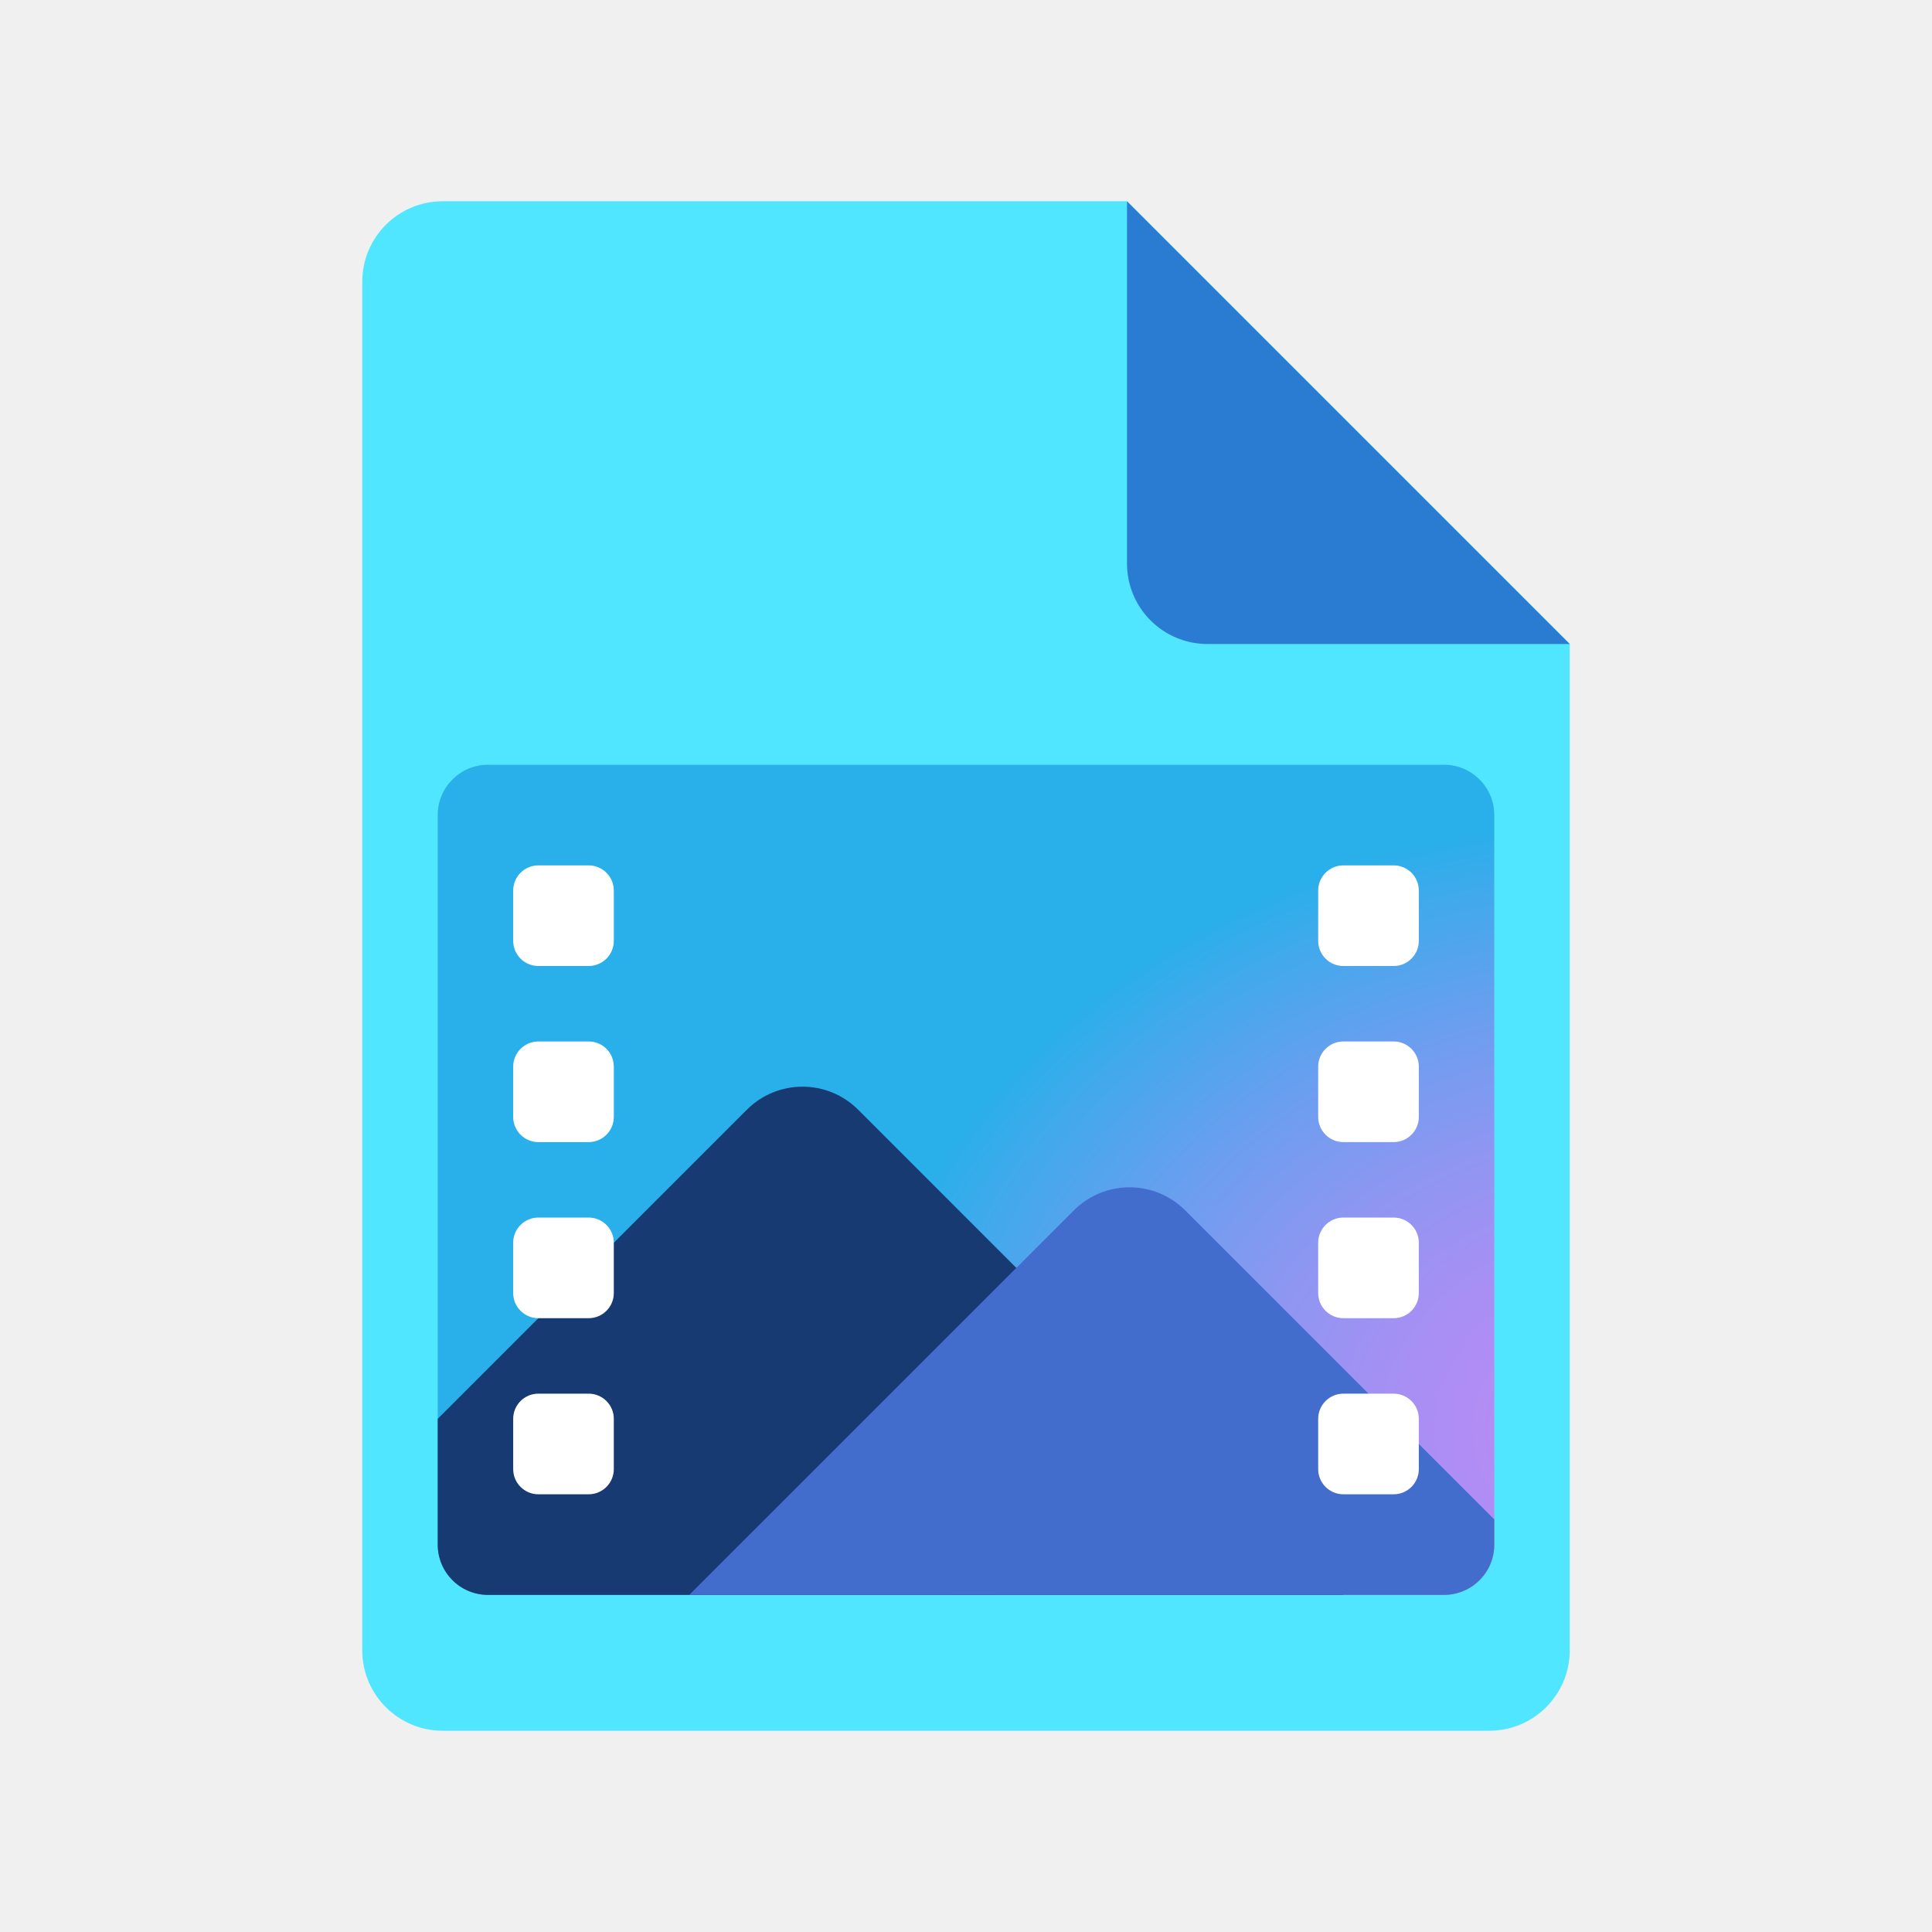
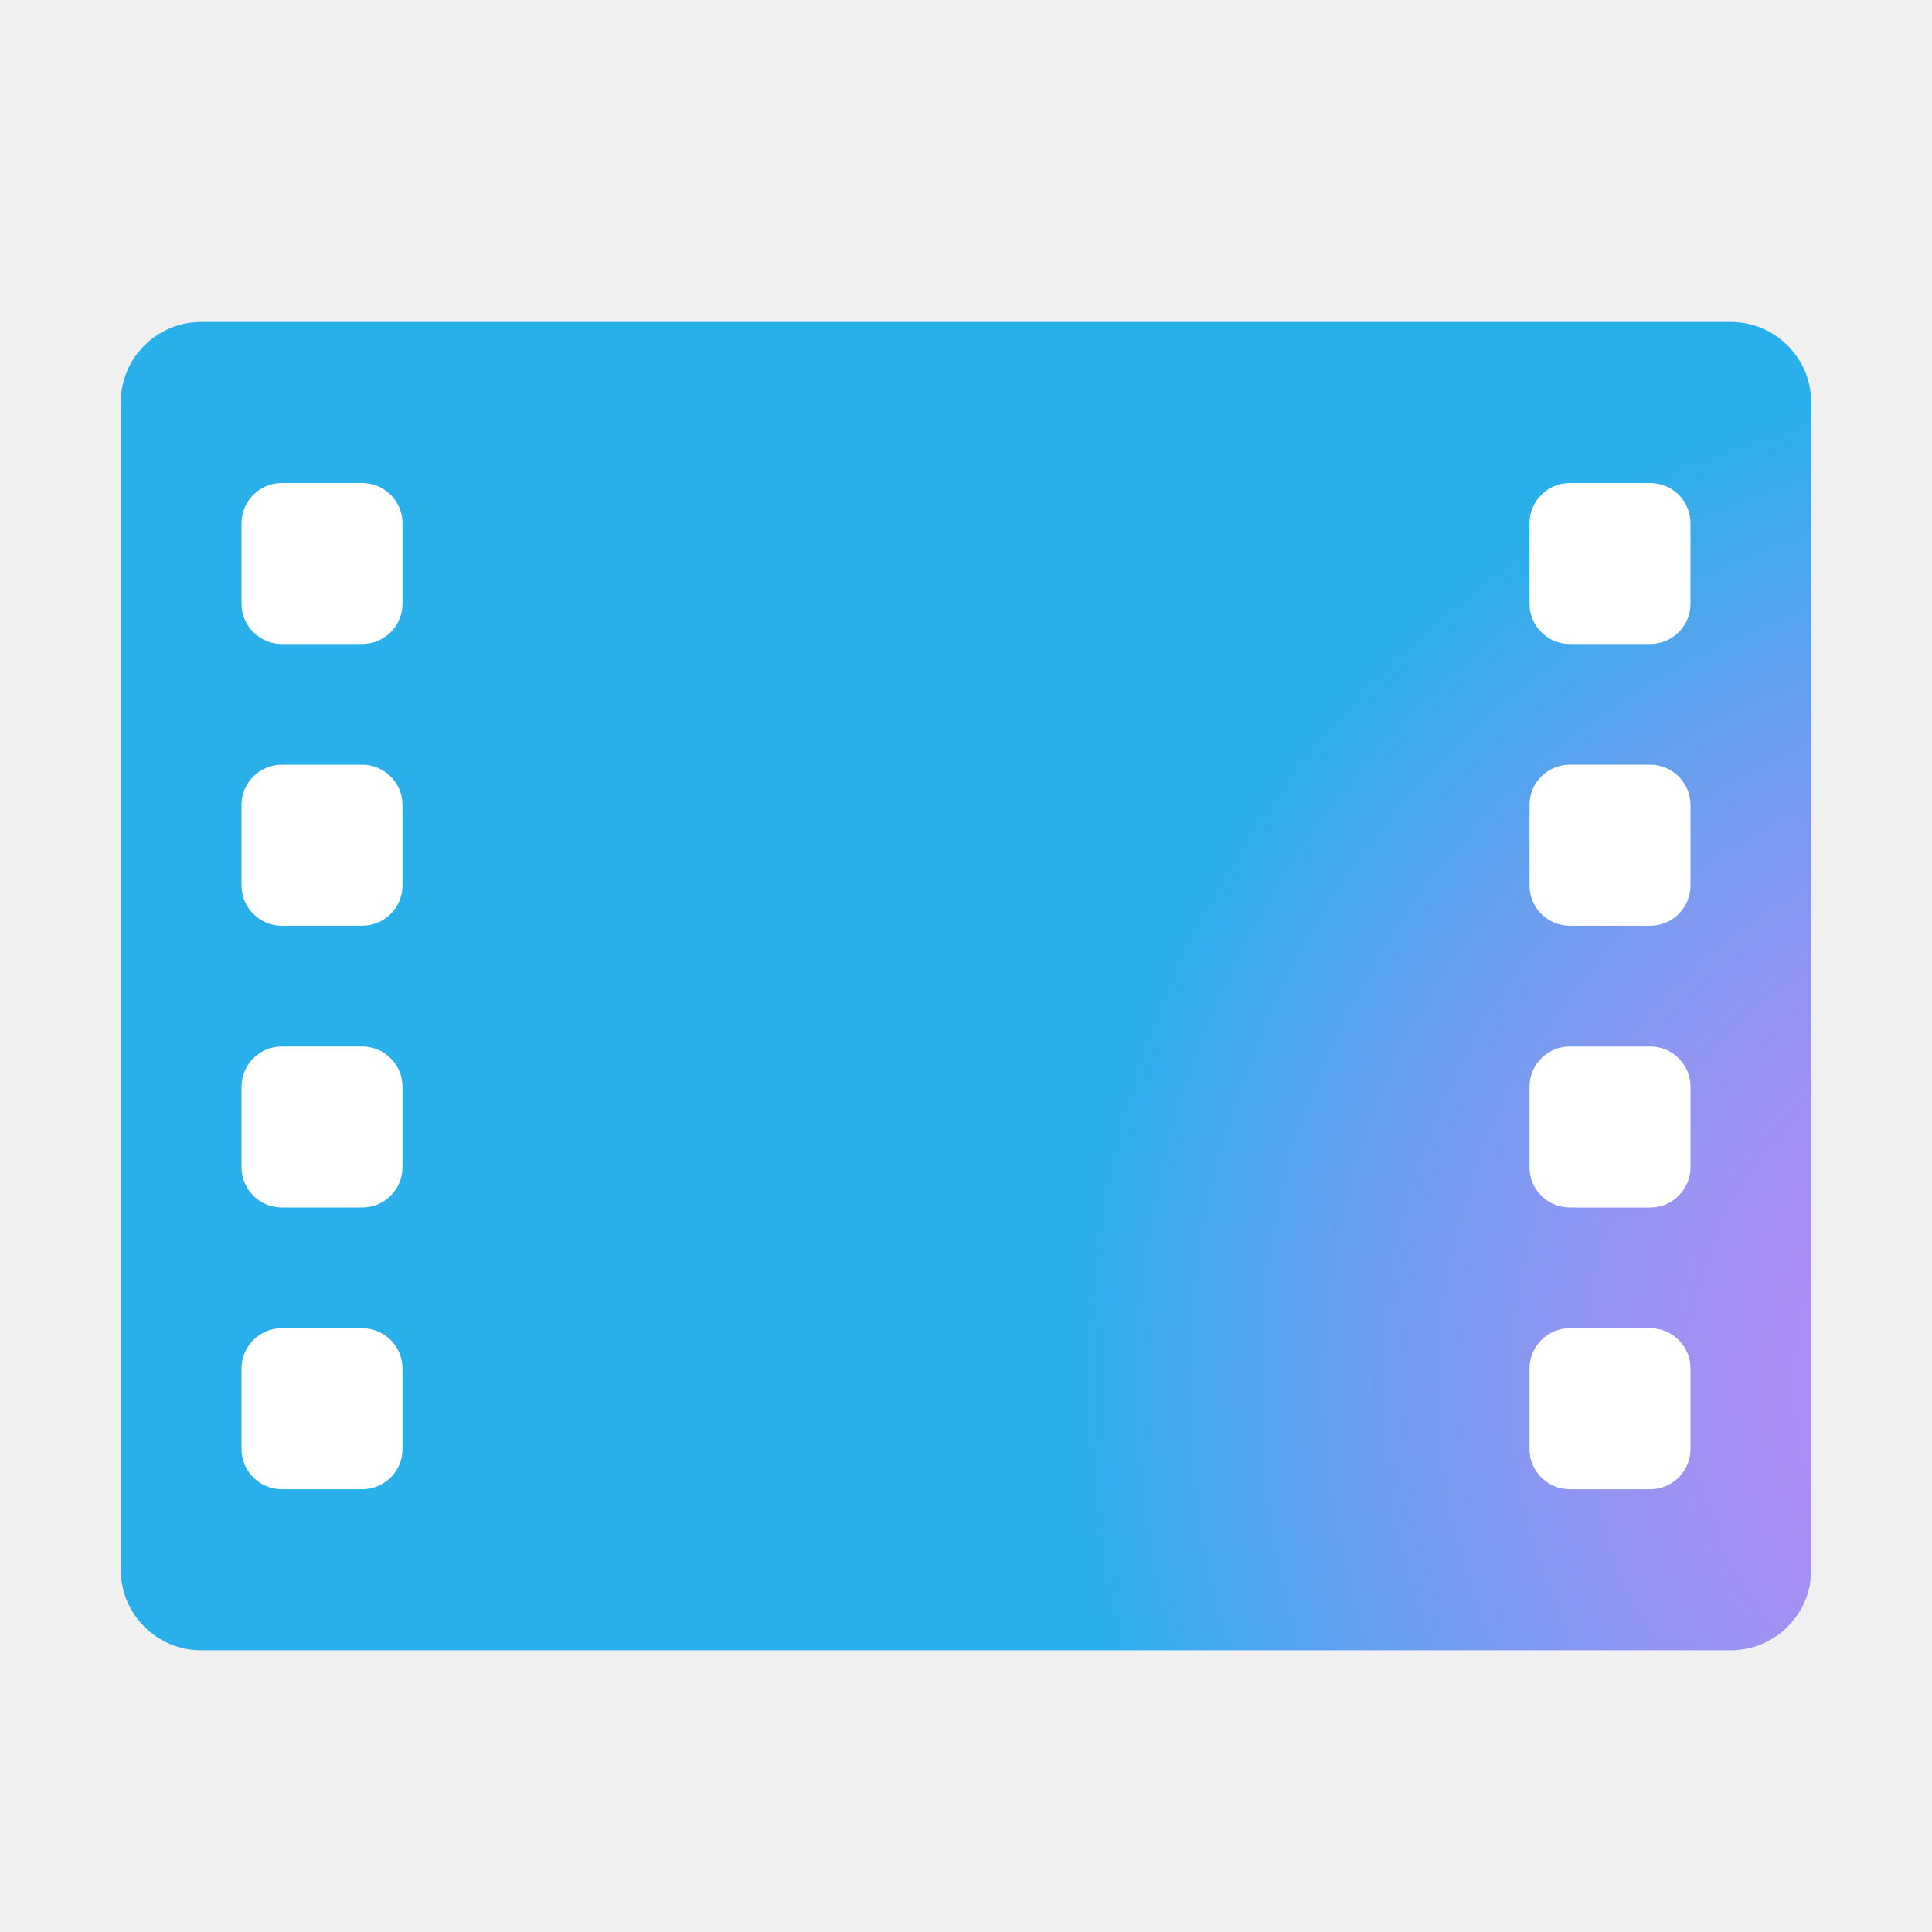
<svg xmlns="http://www.w3.org/2000/svg" xmlns:xlink="http://www.w3.org/1999/xlink" width="48px" height="48px" viewBox="0 0 48 48" version="1.1">
  <defs>
-     <linearGradient gradientUnits="userSpaceOnUse" x1="0.529" y1="10.472" x2="5.6" y2="5.4" id="gradient_1">
-       <stop offset="0%" stop-color="#3079D6" />
-       <stop offset="100%" stop-color="#297CD2" />
-     </linearGradient>
-     <radialGradient gradientUnits="objectBoundingBox" cx="114.01%" cy="80.265%" fx="114.01%" fy="80.265%" r="94.137%" gradientTransform="translate(1.140099,0.8026481),scale(0.7857143,1),scale(1,0.7857143),translate(-1.140099,-0.8026481)" id="gradient_2">
+     <radialGradient gradientUnits="objectBoundingBox" cx="114.011%" cy="80.264%" fx="114.011%" fy="80.264%" r="73.965%" gradientTransform="translate(1.14011,0.8026447),scale(0.7857143,1),scale(1,1.039145),translate(-1.14011,-0.8026447)" id="gradient_1">
      <stop offset="0%" stop-color="#BD8AF5" />
      <stop offset="13.7%" stop-color="#B88BF5" />
      <stop offset="30.9%" stop-color="#A88FF3" />
      <stop offset="49.9%" stop-color="#8F96F2" />
      <stop offset="70.2%" stop-color="#6B9EEF" />
      <stop offset="91.3%" stop-color="#3EAAEC" />
      <stop offset="100%" stop-color="#29AFEA" />
    </radialGradient>
-     <linearGradient gradientUnits="userSpaceOnUse" x1="9.375" y1="-13.027" x2="9.375" y2="-0.152" id="gradient_3">
-       <stop offset="0%" stop-color="#124787" />
-       <stop offset="92.3%" stop-color="#173B75" />
-       <stop offset="100%" stop-color="#173A73" />
-     </linearGradient>
    <path d="M0 0L48 0L48 48L0 48L0 0Z" id="path_1" />
-     <clipPath id="mask_1">
+     <clipPath id="clip_1">
      <use xlink:href="#path_1" />
    </clipPath>
  </defs>
-   <g id="File-Icon-2">
-     <path d="M0 0L48 0L48 48L0 48L0 0Z" id="Background" fill="#FFFFFF" fill-opacity="0" fill-rule="evenodd" stroke="none" />
-     <g clip-path="url(#mask_1)">
-       <path d="M39 16L39 41C39 42.105 38.105 43 37 43L11 43C9.895 43 9 42.105 9 41L9 7C9 5.895 9.895 5 11 5L28 5L39 16L39 16Z" id="Shape" fill="#50E6FF" fill-rule="evenodd" stroke="none" />
-       <path d="M28 5L28 14C28 15.105 28.895 16 30 16L39 16L28 5L28 5Z" id="Shape" fill="url(#gradient_1)" fill-rule="evenodd" stroke="none" />
-     </g>
-   </g>
-   <g id="svg" transform="translate(9 14)">
-     <g id="Video-Icon">
-       <path d="M0 0L30 0L30 30L0 30L0 0L0 0Z" id="Background" fill="#FFFFFF" fill-opacity="0" fill-rule="evenodd" stroke="none" />
-       <path d="M26.875 25.625L3.125 25.625C2.434 25.625 1.875 25.066 1.875 24.375L1.875 6.25C1.875 5.559 2.434 5 3.125 5L26.875 5C27.566 5 28.125 5.559 28.125 6.25L28.125 24.375C28.125 25.066 27.566 25.625 26.875 25.625L26.875 25.625L26.875 25.625Z" id="Shape" fill="url(#gradient_2)" stroke="none" />
-       <path d="M12.322 13.572C11.557 12.807 10.318 12.807 9.554 13.572L1.875 21.25L1.875 24.375C1.875 25.066 2.434 25.625 3.125 25.625L24.375 25.625L12.322 13.572L12.322 13.572L12.322 13.572Z" id="Shape#1" fill="url(#gradient_3)" stroke="none" />
-       <path d="M26.875 25.625C27.566 25.625 28.125 25.066 28.125 24.375L28.125 23.75L20.447 16.072C19.683 15.307 18.443 15.307 17.679 16.072L8.125 25.625L26.875 25.625L26.875 25.625L26.875 25.625Z" id="Shape#2" fill="#436DCD" stroke="none" />
-       <path d="M25.625 10L24.375 10C24.03 10 23.75 9.72 23.75 9.375L23.75 8.125C23.75 7.78 24.03 7.5 24.375 7.5L25.625 7.5C25.97 7.5 26.25 7.78 26.25 8.125L26.25 9.375C26.25 9.72 25.97 10 25.625 10L25.625 10L25.625 10Z" id="Shape#3" fill="#FFFFFF" stroke="none" />
-       <path d="M25.625 14.375L24.375 14.375C24.03 14.375 23.75 14.095 23.75 13.75L23.75 12.5C23.75 12.155 24.03 11.875 24.375 11.875L25.625 11.875C25.97 11.875 26.25 12.155 26.25 12.5L26.25 13.75C26.25 14.095 25.97 14.375 25.625 14.375L25.625 14.375L25.625 14.375Z" id="Shape#4" fill="#FFFFFF" stroke="none" />
-       <path d="M25.625 18.75L24.375 18.75C24.03 18.75 23.75 18.47 23.75 18.125L23.75 16.875C23.75 16.53 24.03 16.25 24.375 16.25L25.625 16.25C25.97 16.25 26.25 16.53 26.25 16.875L26.25 18.125C26.25 18.47 25.97 18.75 25.625 18.75L25.625 18.75L25.625 18.75Z" id="Shape#5" fill="#FFFFFF" stroke="none" />
-       <path d="M25.625 23.125L24.375 23.125C24.03 23.125 23.75 22.845 23.75 22.5L23.75 21.25C23.75 20.905 24.03 20.625 24.375 20.625L25.625 20.625C25.97 20.625 26.25 20.905 26.25 21.25L26.25 22.5C26.25 22.845 25.97 23.125 25.625 23.125L25.625 23.125L25.625 23.125Z" id="Shape#6" fill="#FFFFFF" stroke="none" />
-       <path d="M5.625 10L4.375 10C4.03 10 3.75 9.72 3.75 9.375L3.75 8.125C3.75 7.78 4.03 7.5 4.375 7.5L5.625 7.5C5.97 7.5 6.25 7.78 6.25 8.125L6.25 9.375C6.25 9.72 5.97 10 5.625 10L5.625 10L5.625 10Z" id="Shape#7" fill="#FFFFFF" stroke="none" />
-       <path d="M5.625 14.375L4.375 14.375C4.03 14.375 3.75 14.095 3.75 13.75L3.75 12.5C3.75 12.155 4.03 11.875 4.375 11.875L5.625 11.875C5.97 11.875 6.25 12.155 6.25 12.5L6.25 13.75C6.25 14.095 5.97 14.375 5.625 14.375L5.625 14.375L5.625 14.375Z" id="Shape#8" fill="#FFFFFF" stroke="none" />
-       <path d="M5.625 18.75L4.375 18.75C4.03 18.75 3.75 18.47 3.75 18.125L3.75 16.875C3.75 16.53 4.03 16.25 4.375 16.25L5.625 16.25C5.97 16.25 6.25 16.53 6.25 16.875L6.25 18.125C6.25 18.47 5.97 18.75 5.625 18.75L5.625 18.75L5.625 18.75Z" id="Shape#9" fill="#FFFFFF" stroke="none" />
-       <path d="M5.625 23.125L4.375 23.125C4.03 23.125 3.75 22.845 3.75 22.5L3.75 21.25C3.75 20.905 4.03 20.625 4.375 20.625L5.625 20.625C5.97 20.625 6.25 20.905 6.25 21.25L6.25 22.5C6.25 22.845 5.97 23.125 5.625 23.125L5.625 23.125L5.625 23.125Z" id="Shape#10" fill="#FFFFFF" stroke="none" />
-     </g>
+   <g id="Movie" clip-path="url(#clip_1)">
+     <path d="M0 0L48 0L48 48L0 48L0 0Z" id="Movie" fill="none" fill-rule="evenodd" stroke="none" />
+     <path d="M43 41L5 41C3.895 41 3 40.105 3 39L3 10C3 8.895 3.895 8 5 8L43 8C44.105 8 45 8.895 45 10L45 39C45 40.105 44.105 41 43 41L43 41Z" id="Shape" fill="url(#gradient_1)" stroke="none" />
+     <path d="M41 16L39 16C38.448 16 38 15.552 38 15L38 13C38 12.448 38.448 12 39 12L41 12C41.552 12 42 12.448 42 13L42 15C42 15.552 41.552 16 41 16L41 16Z" id="Shape" fill="#FFFFFF" stroke="none" />
+     <path d="M41 23L39 23C38.448 23 38 22.552 38 22L38 20C38 19.448 38.448 19 39 19L41 19C41.552 19 42 19.448 42 20L42 22C42 22.552 41.552 23 41 23L41 23Z" id="Shape" fill="#FFFFFF" stroke="none" />
+     <path d="M41 30L39 30C38.448 30 38 29.552 38 29L38 27C38 26.448 38.448 26 39 26L41 26C41.552 26 42 26.448 42 27L42 29C42 29.552 41.552 30 41 30L41 30Z" id="Shape" fill="#FFFFFF" stroke="none" />
+     <path d="M41 37L39 37C38.448 37 38 36.552 38 36L38 34C38 33.448 38.448 33 39 33L41 33C41.552 33 42 33.448 42 34L42 36C42 36.552 41.552 37 41 37L41 37Z" id="Shape" fill="#FFFFFF" stroke="none" />
+     <path d="M9 16L7 16C6.448 16 6 15.552 6 15L6 13C6 12.448 6.448 12 7 12L9 12C9.552 12 10 12.448 10 13L10 15C10 15.552 9.552 16 9 16L9 16Z" id="Shape" fill="#FFFFFF" stroke="none" />
+     <path d="M9 23L7 23C6.448 23 6 22.552 6 22L6 20C6 19.448 6.448 19 7 19L9 19C9.552 19 10 19.448 10 20L10 22C10 22.552 9.552 23 9 23L9 23Z" id="Shape" fill="#FFFFFF" stroke="none" />
+     <path d="M9 30L7 30C6.448 30 6 29.552 6 29L6 27C6 26.448 6.448 26 7 26L9 26C9.552 26 10 26.448 10 27L10 29C10 29.552 9.552 30 9 30L9 30Z" id="Shape" fill="#FFFFFF" stroke="none" />
+     <path d="M9 37L7 37C6.448 37 6 36.552 6 36L6 34C6 33.448 6.448 33 7 33L9 33C9.552 33 10 33.448 10 34L10 36C10 36.552 9.552 37 9 37L9 37Z" id="Shape" fill="#FFFFFF" stroke="none" />
  </g>
</svg>
